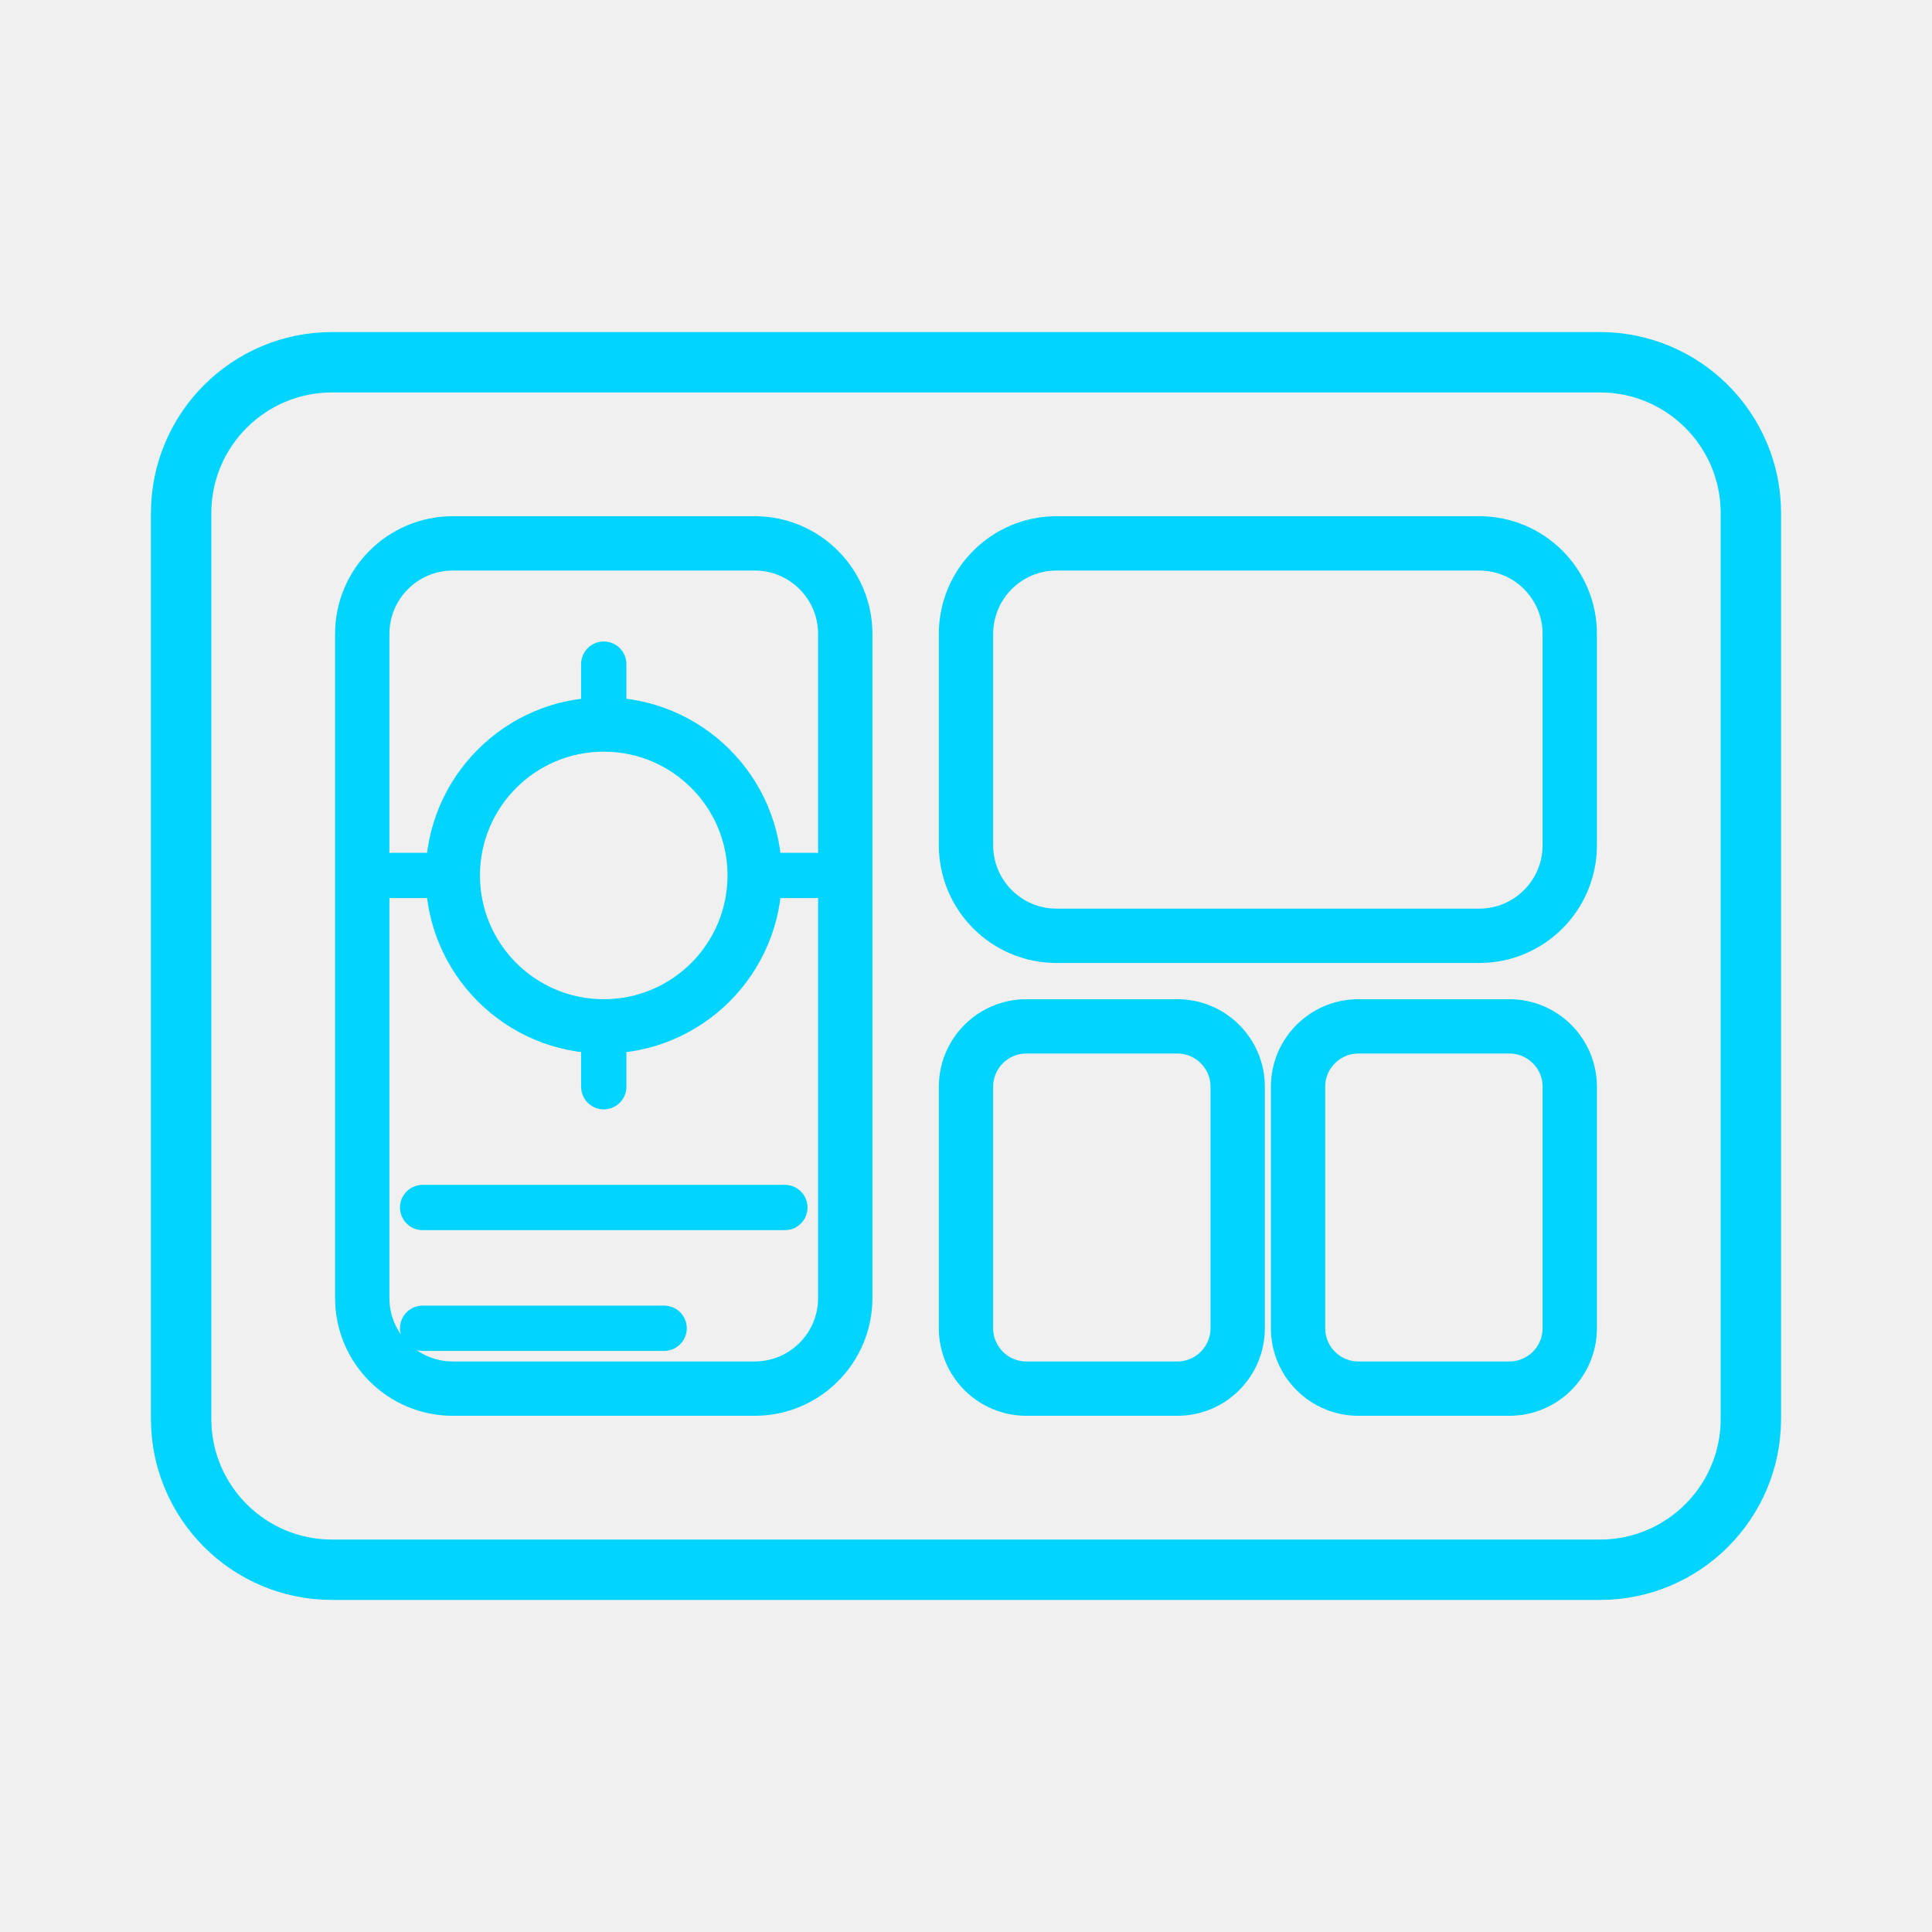
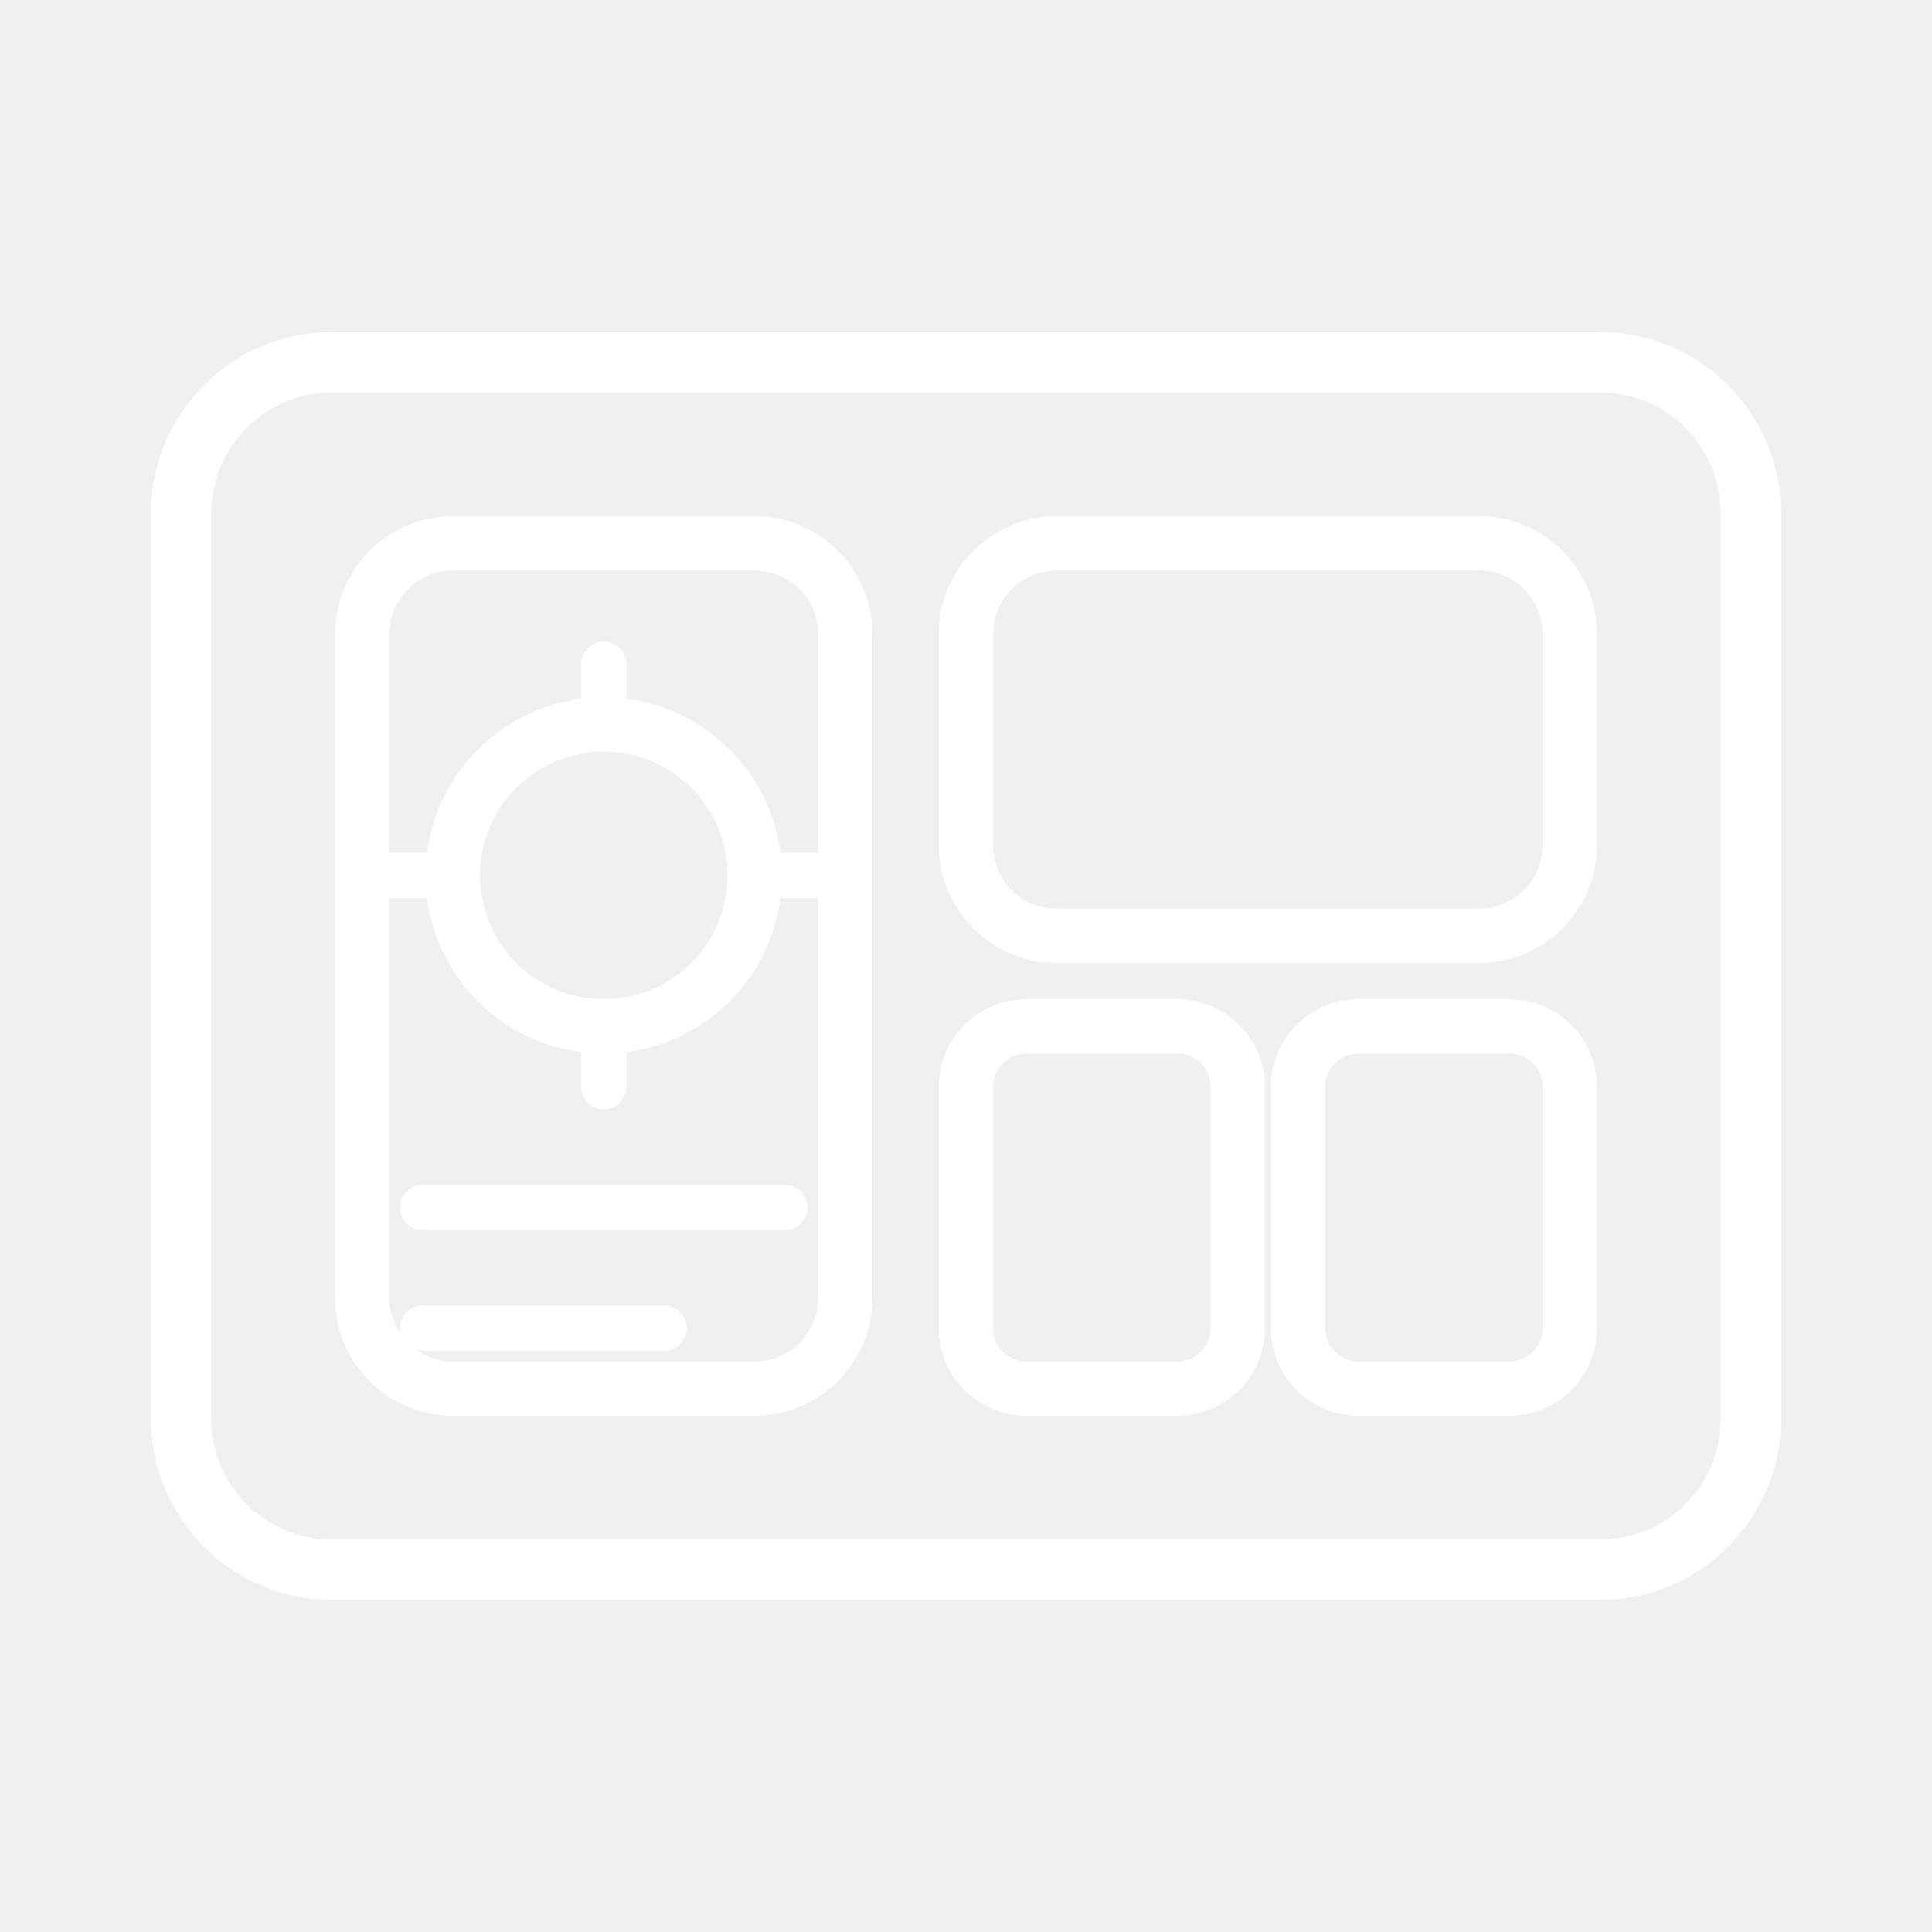
<svg xmlns="http://www.w3.org/2000/svg" viewBox="0 0 64 64" width="64" height="64">
-   <g fill="none" stroke="#00d4ff" stroke-linecap="round" stroke-linejoin="round">
+   <g fill="none" stroke="#FFFFFF" stroke-linecap="round" stroke-linejoin="round">
    <rect x="6" y="12" width="52" height="40" rx="5" stroke-width="2" />
    <rect x="12" y="18" width="16" height="28" rx="3" stroke-width="1.8" />
    <rect x="32" y="18" width="20" height="13" rx="3" stroke-width="1.8" />
    <rect x="32" y="34" width="9" height="12" rx="2" stroke-width="1.8" />
    <rect x="43" y="34" width="9" height="12" rx="2" stroke-width="1.8" />
    <circle cx="20" cy="29" r="5" stroke-width="1.8" />
    <line x1="20" y1="22" x2="20" y2="24" stroke-width="1.5" />
    <line x1="20" y1="34" x2="20" y2="36" stroke-width="1.5" />
    <line x1="13" y1="29" x2="15" y2="29" stroke-width="1.5" />
    <line x1="25" y1="29" x2="27" y2="29" stroke-width="1.5" />
    <line x1="14" y1="40" x2="26" y2="40" stroke-width="1.5" />
    <line x1="14" y1="44" x2="22" y2="44" stroke-width="1.5" />
  </g>
</svg>
